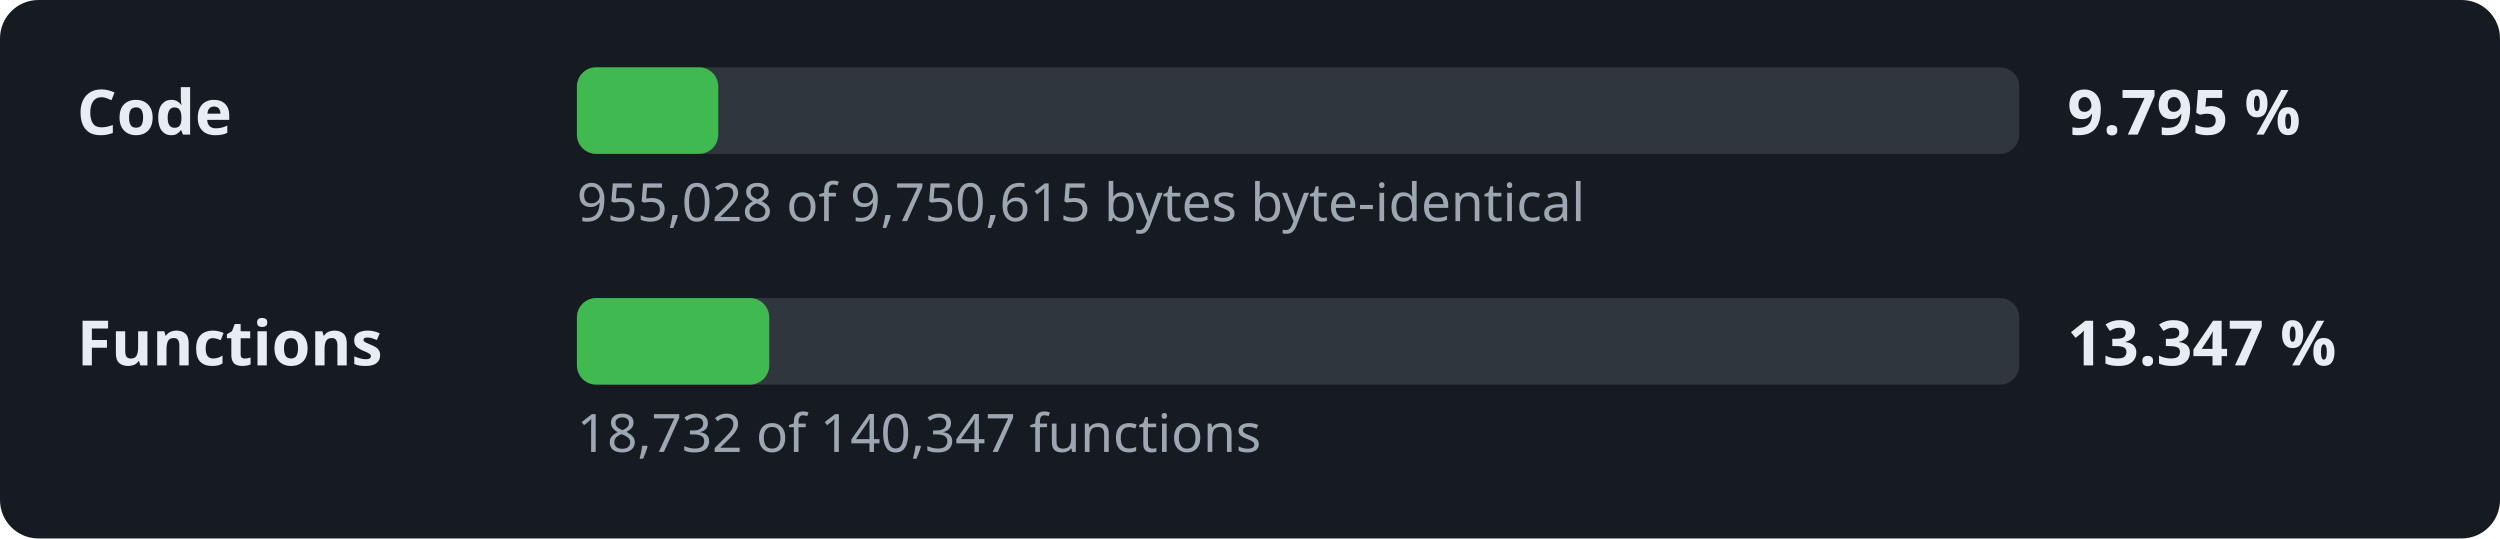
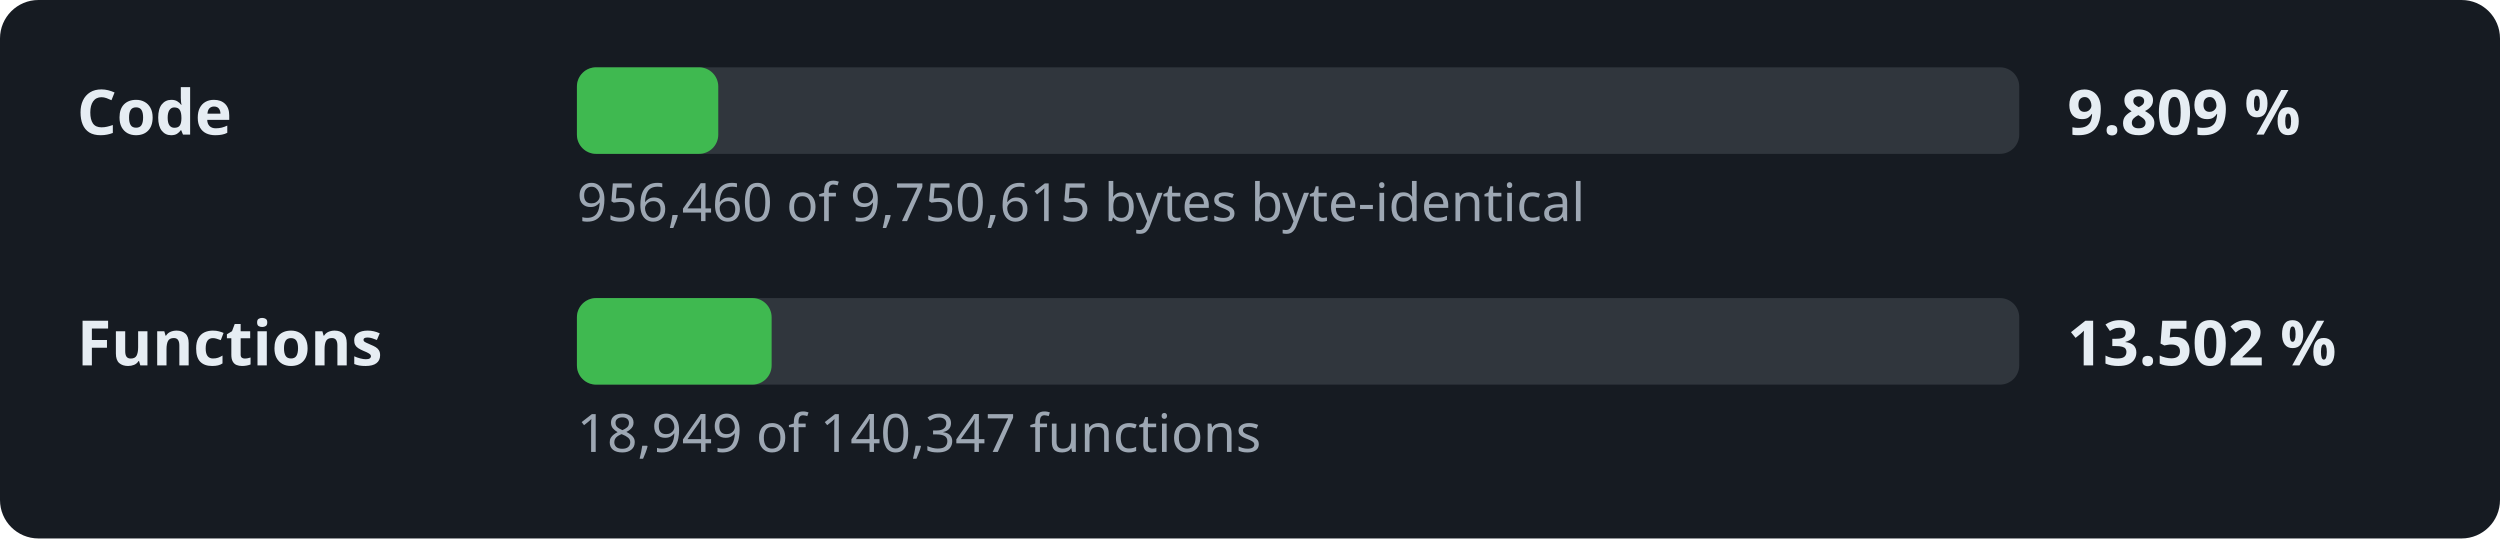
- <svg xmlns="http://www.w3.org/2000/svg" width="520" height="112" viewBox="0 0 520 112" role="img" aria-label="Decompilation progress: 9.795 % of the code">
+ <svg xmlns="http://www.w3.org/2000/svg" width="520" height="112" viewBox="0 0 520 112" role="img" aria-label="Decompilation progress: 9.809 % of the code">
  <style>.l,.v{font:600 13px sans-serif;fill:#e6edf3}.d{font:11px sans-serif;fill:#9da7b3}.t{fill:#30363d}.f{fill:#3fb950}</style>
  <rect width="520" height="112" rx="8" fill="#161b22" />
  <text x="16" y="28" class="l">Code</text>
  <rect x="120" y="14" width="300" height="18" rx="4" class="t" />
  <rect x="120" y="14" width="29.4" height="18" rx="4" class="f" />
-   <text x="430" y="28" class="v">9.795 %</text>
-   <text x="120" y="46" class="d">955,028 of 9,750,615 bytes byte-identical</text>
+   <text x="430" y="28" class="v">9.809 %</text>
+   <text x="120" y="46" class="d">956,460 of 9,750,615 bytes byte-identical</text>
  <text x="16" y="76" class="l">Functions</text>
  <rect x="120" y="62" width="300" height="18" rx="4" class="t" />
-   <rect x="120" y="62" width="40.0" height="18" rx="4" class="f" />
-   <text x="430" y="76" class="v">13.347 %</text>
-   <text x="120" y="94" class="d">18,732 of 140,347 functions</text>
+   <rect x="120" y="62" width="40.5" height="18" rx="4" class="f" />
+   <text x="430" y="76" class="v">13.502 %</text>
+   <text x="120" y="94" class="d">18,949 of 140,347 functions</text>
</svg>
